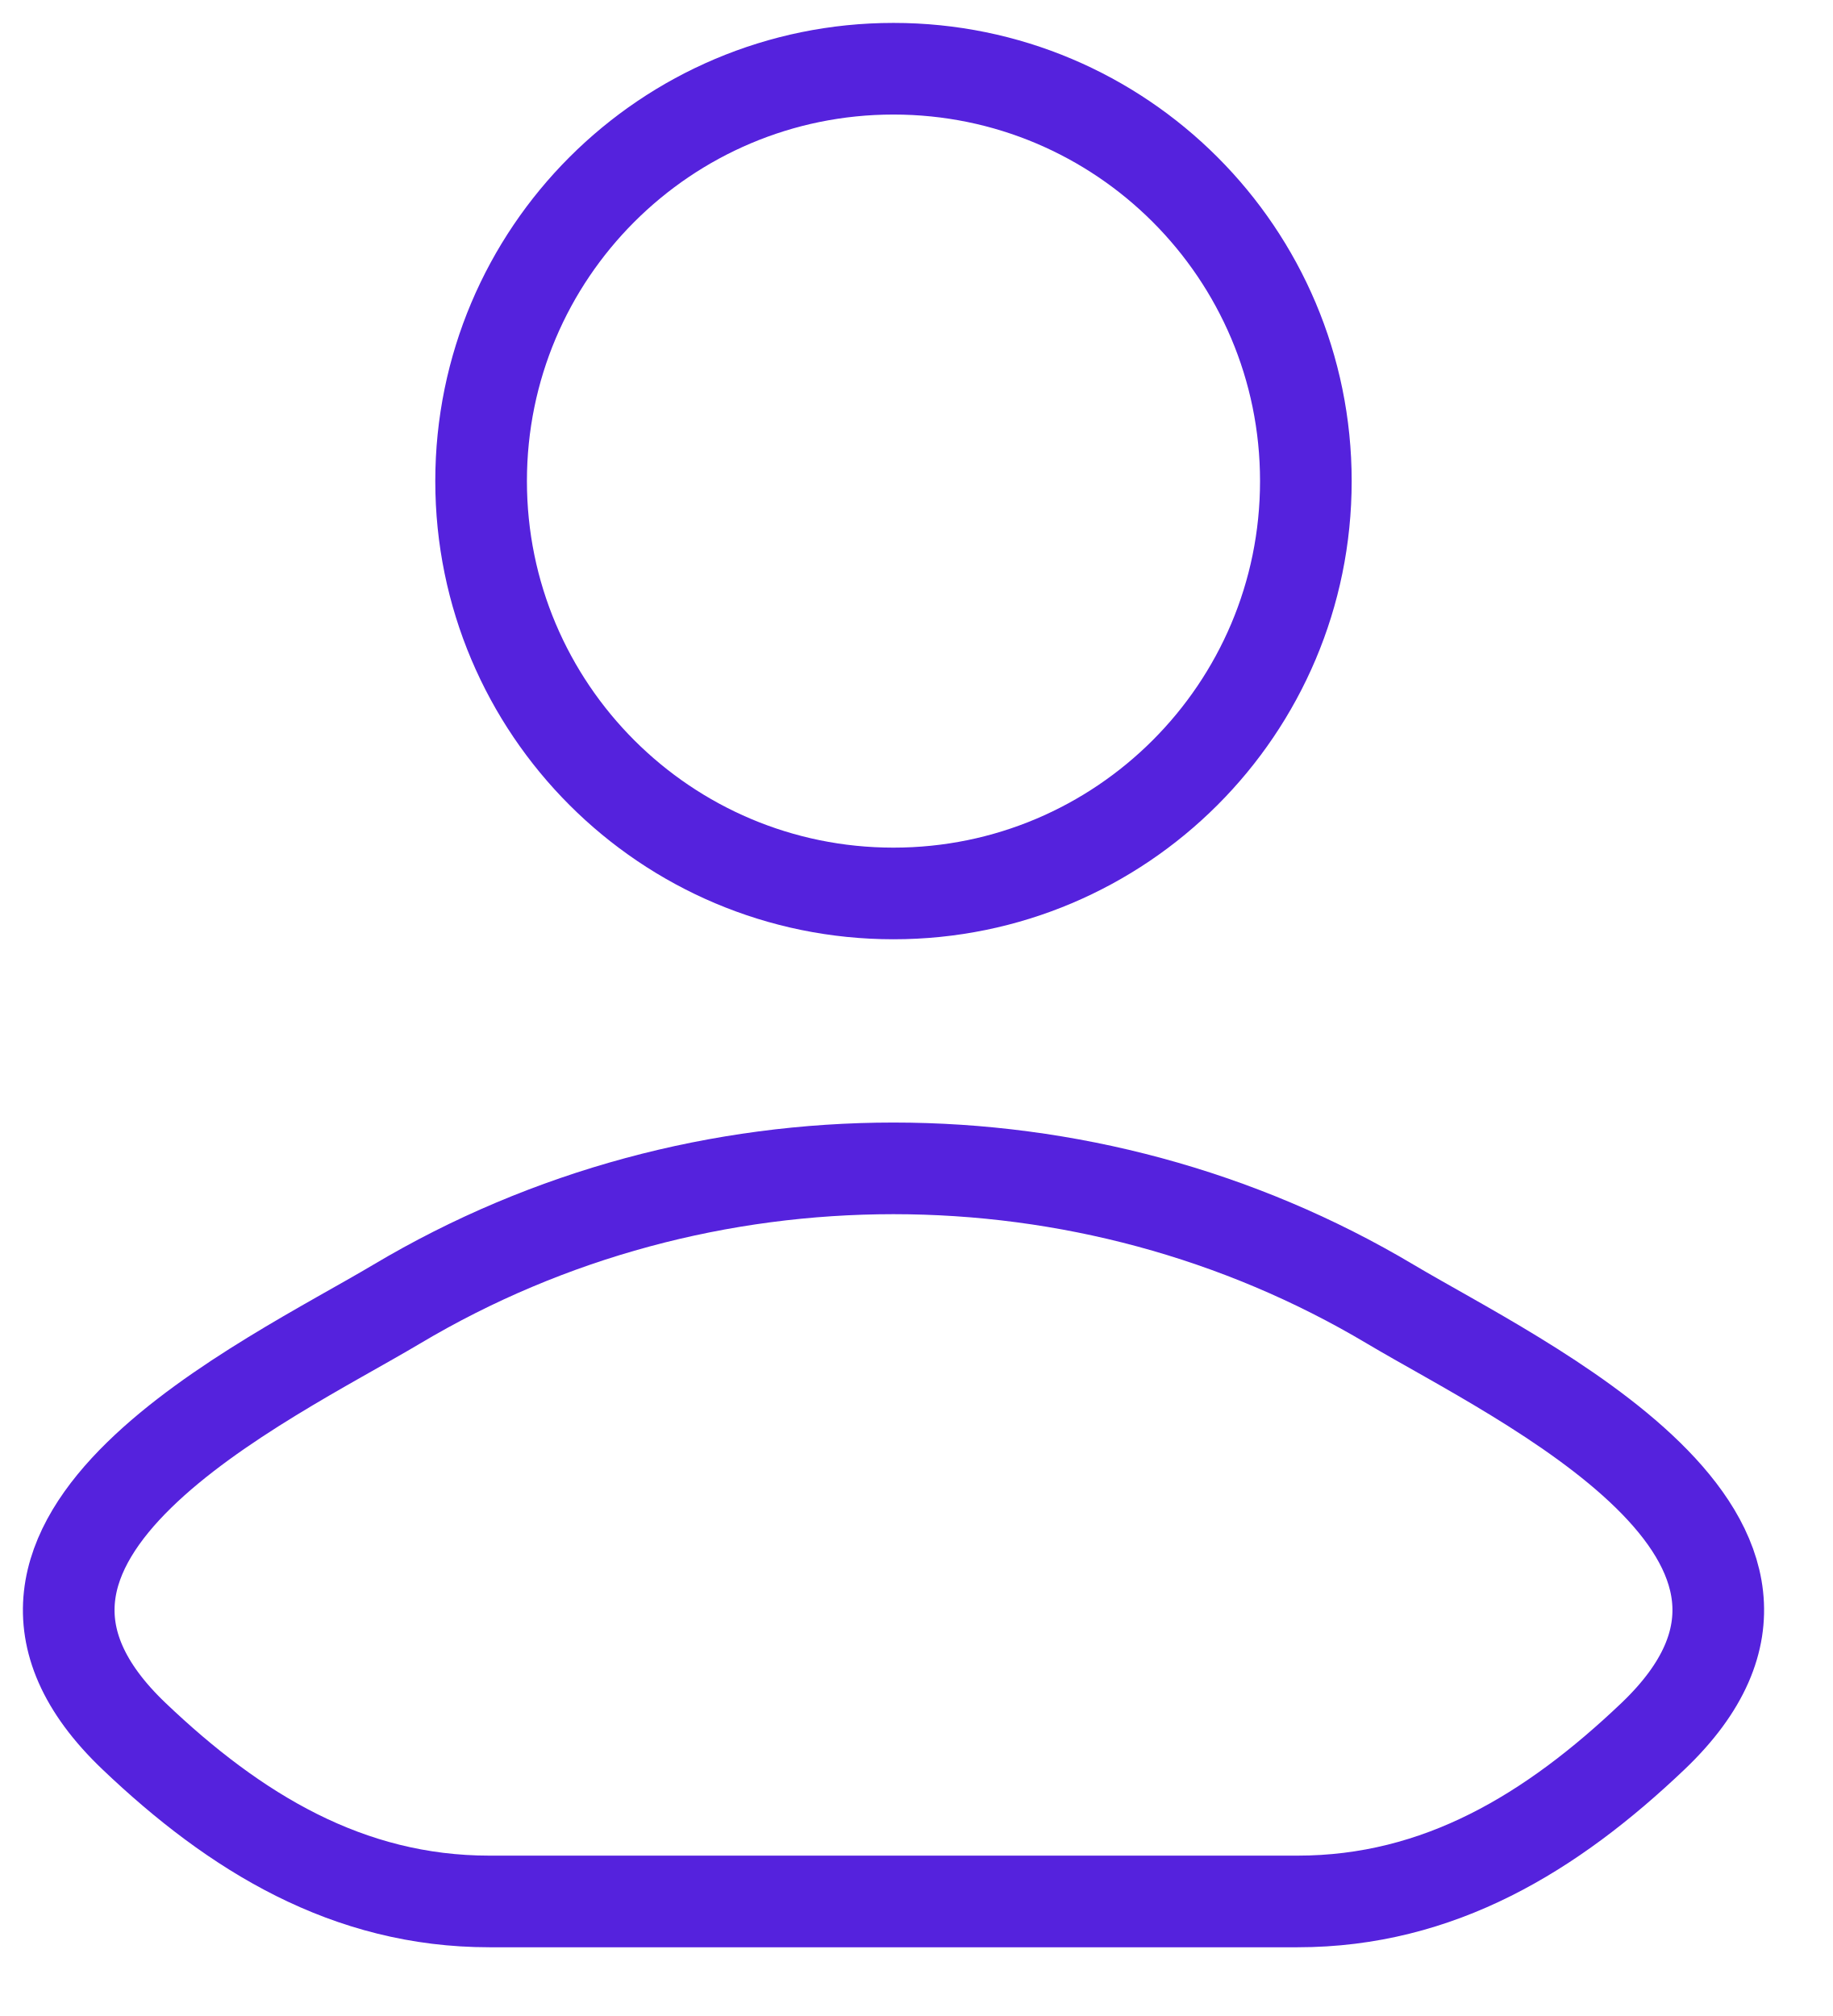
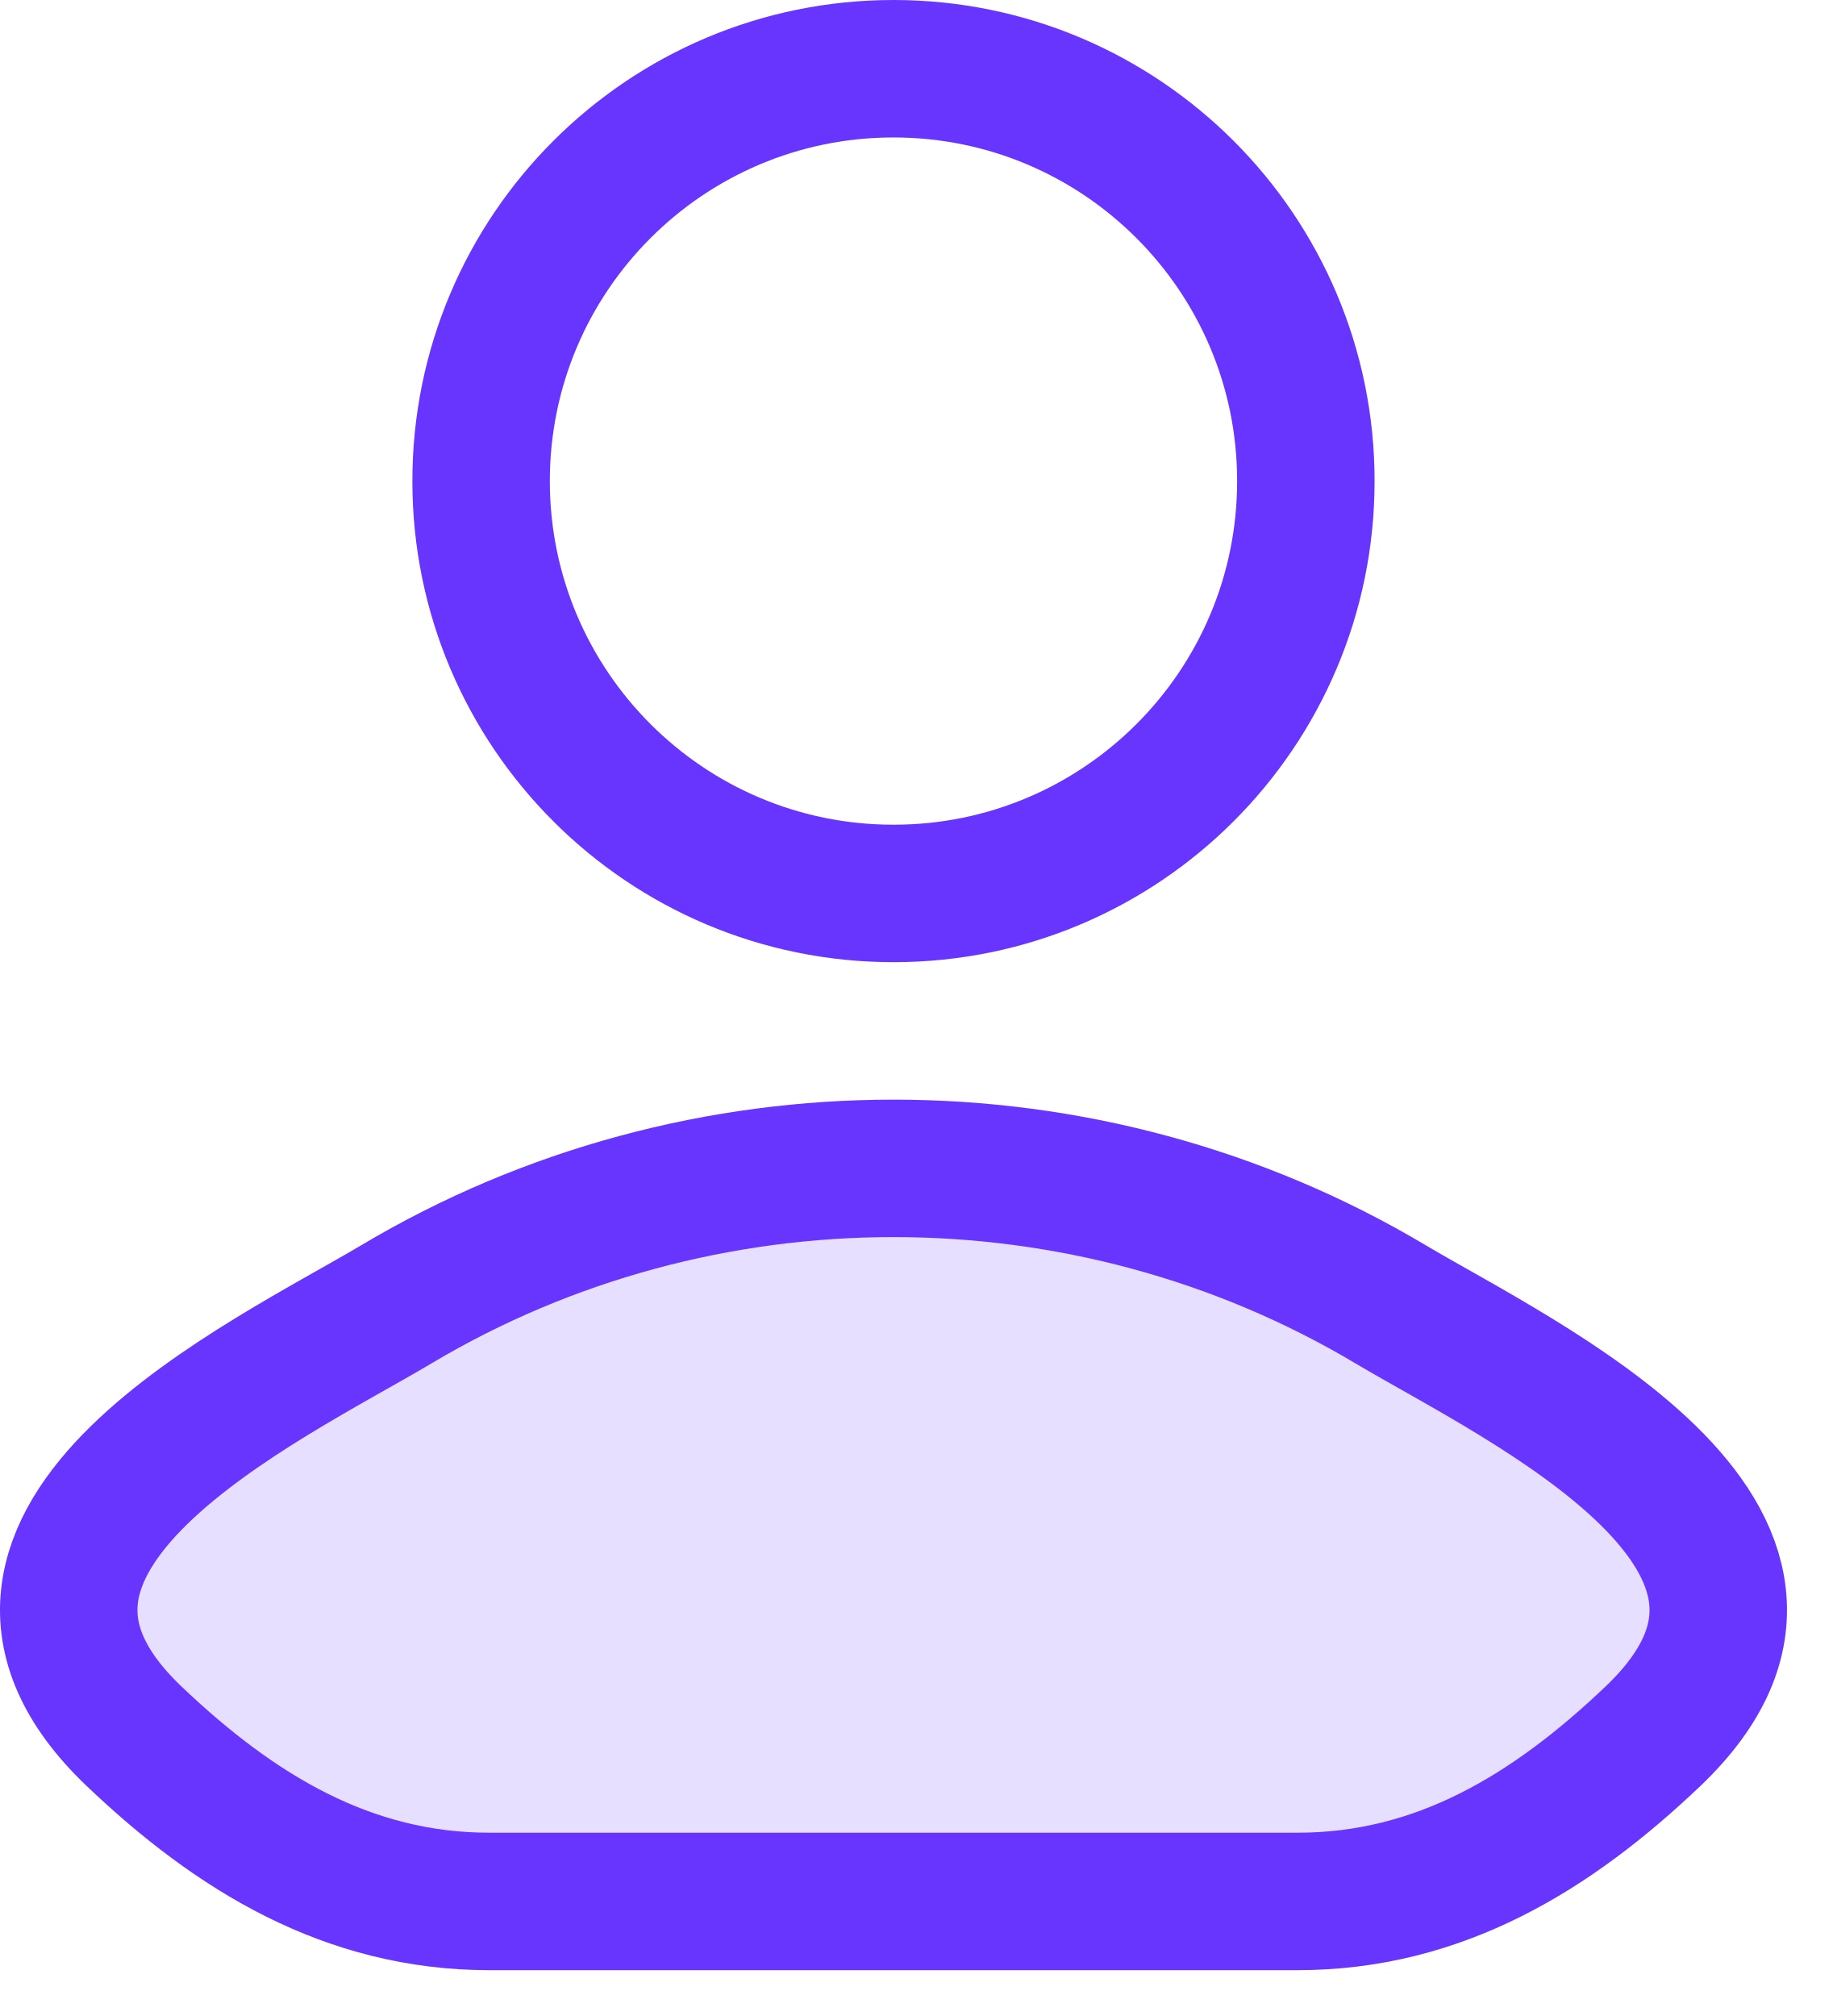
<svg xmlns="http://www.w3.org/2000/svg" width="20" height="22" viewBox="0 0 20 22" fill="none">
-   <path d="M4.328 14.232C2.913 15.074 -0.797 16.794 1.463 18.947C2.566 19.998 3.796 20.75 5.341 20.75H14.159C15.705 20.75 16.934 19.998 18.038 18.947C20.297 16.794 16.587 15.074 15.172 14.232C11.855 12.256 7.645 12.256 4.328 14.232Z" fill="none" stroke="#5522DD" stroke-width="1" stroke-linecap="round" stroke-linejoin="round" />
-   <path d="M14.25 5.25C14.25 7.735 12.235 9.75 9.75 9.75C7.265 9.75 5.25 7.735 5.25 5.25C5.25 2.765 7.265 0.75 9.75 0.75C12.235 0.75 14.25 2.765 14.25 5.25Z" stroke="#5522DD" stroke-width="1" />
+   <path d="M4.328 14.232C2.913 15.074 -0.797 16.794 1.463 18.947C2.566 19.998 3.796 20.75 5.341 20.75H14.159C15.705 20.75 16.934 19.998 18.038 18.947C20.297 16.794 16.587 15.074 15.172 14.232C11.855 12.256 7.645 12.256 4.328 14.232Z" fill="#E7DFFF" stroke="#6834FF" stroke-width="1.5" stroke-linecap="round" stroke-linejoin="round" />
+   <path d="M14.25 5.25C14.25 7.735 12.235 9.75 9.75 9.75C7.265 9.75 5.25 7.735 5.25 5.25C5.25 2.765 7.265 0.75 9.75 0.75C12.235 0.75 14.25 2.765 14.25 5.25Z" stroke="#6834FF" stroke-width="1.5" />
</svg>
